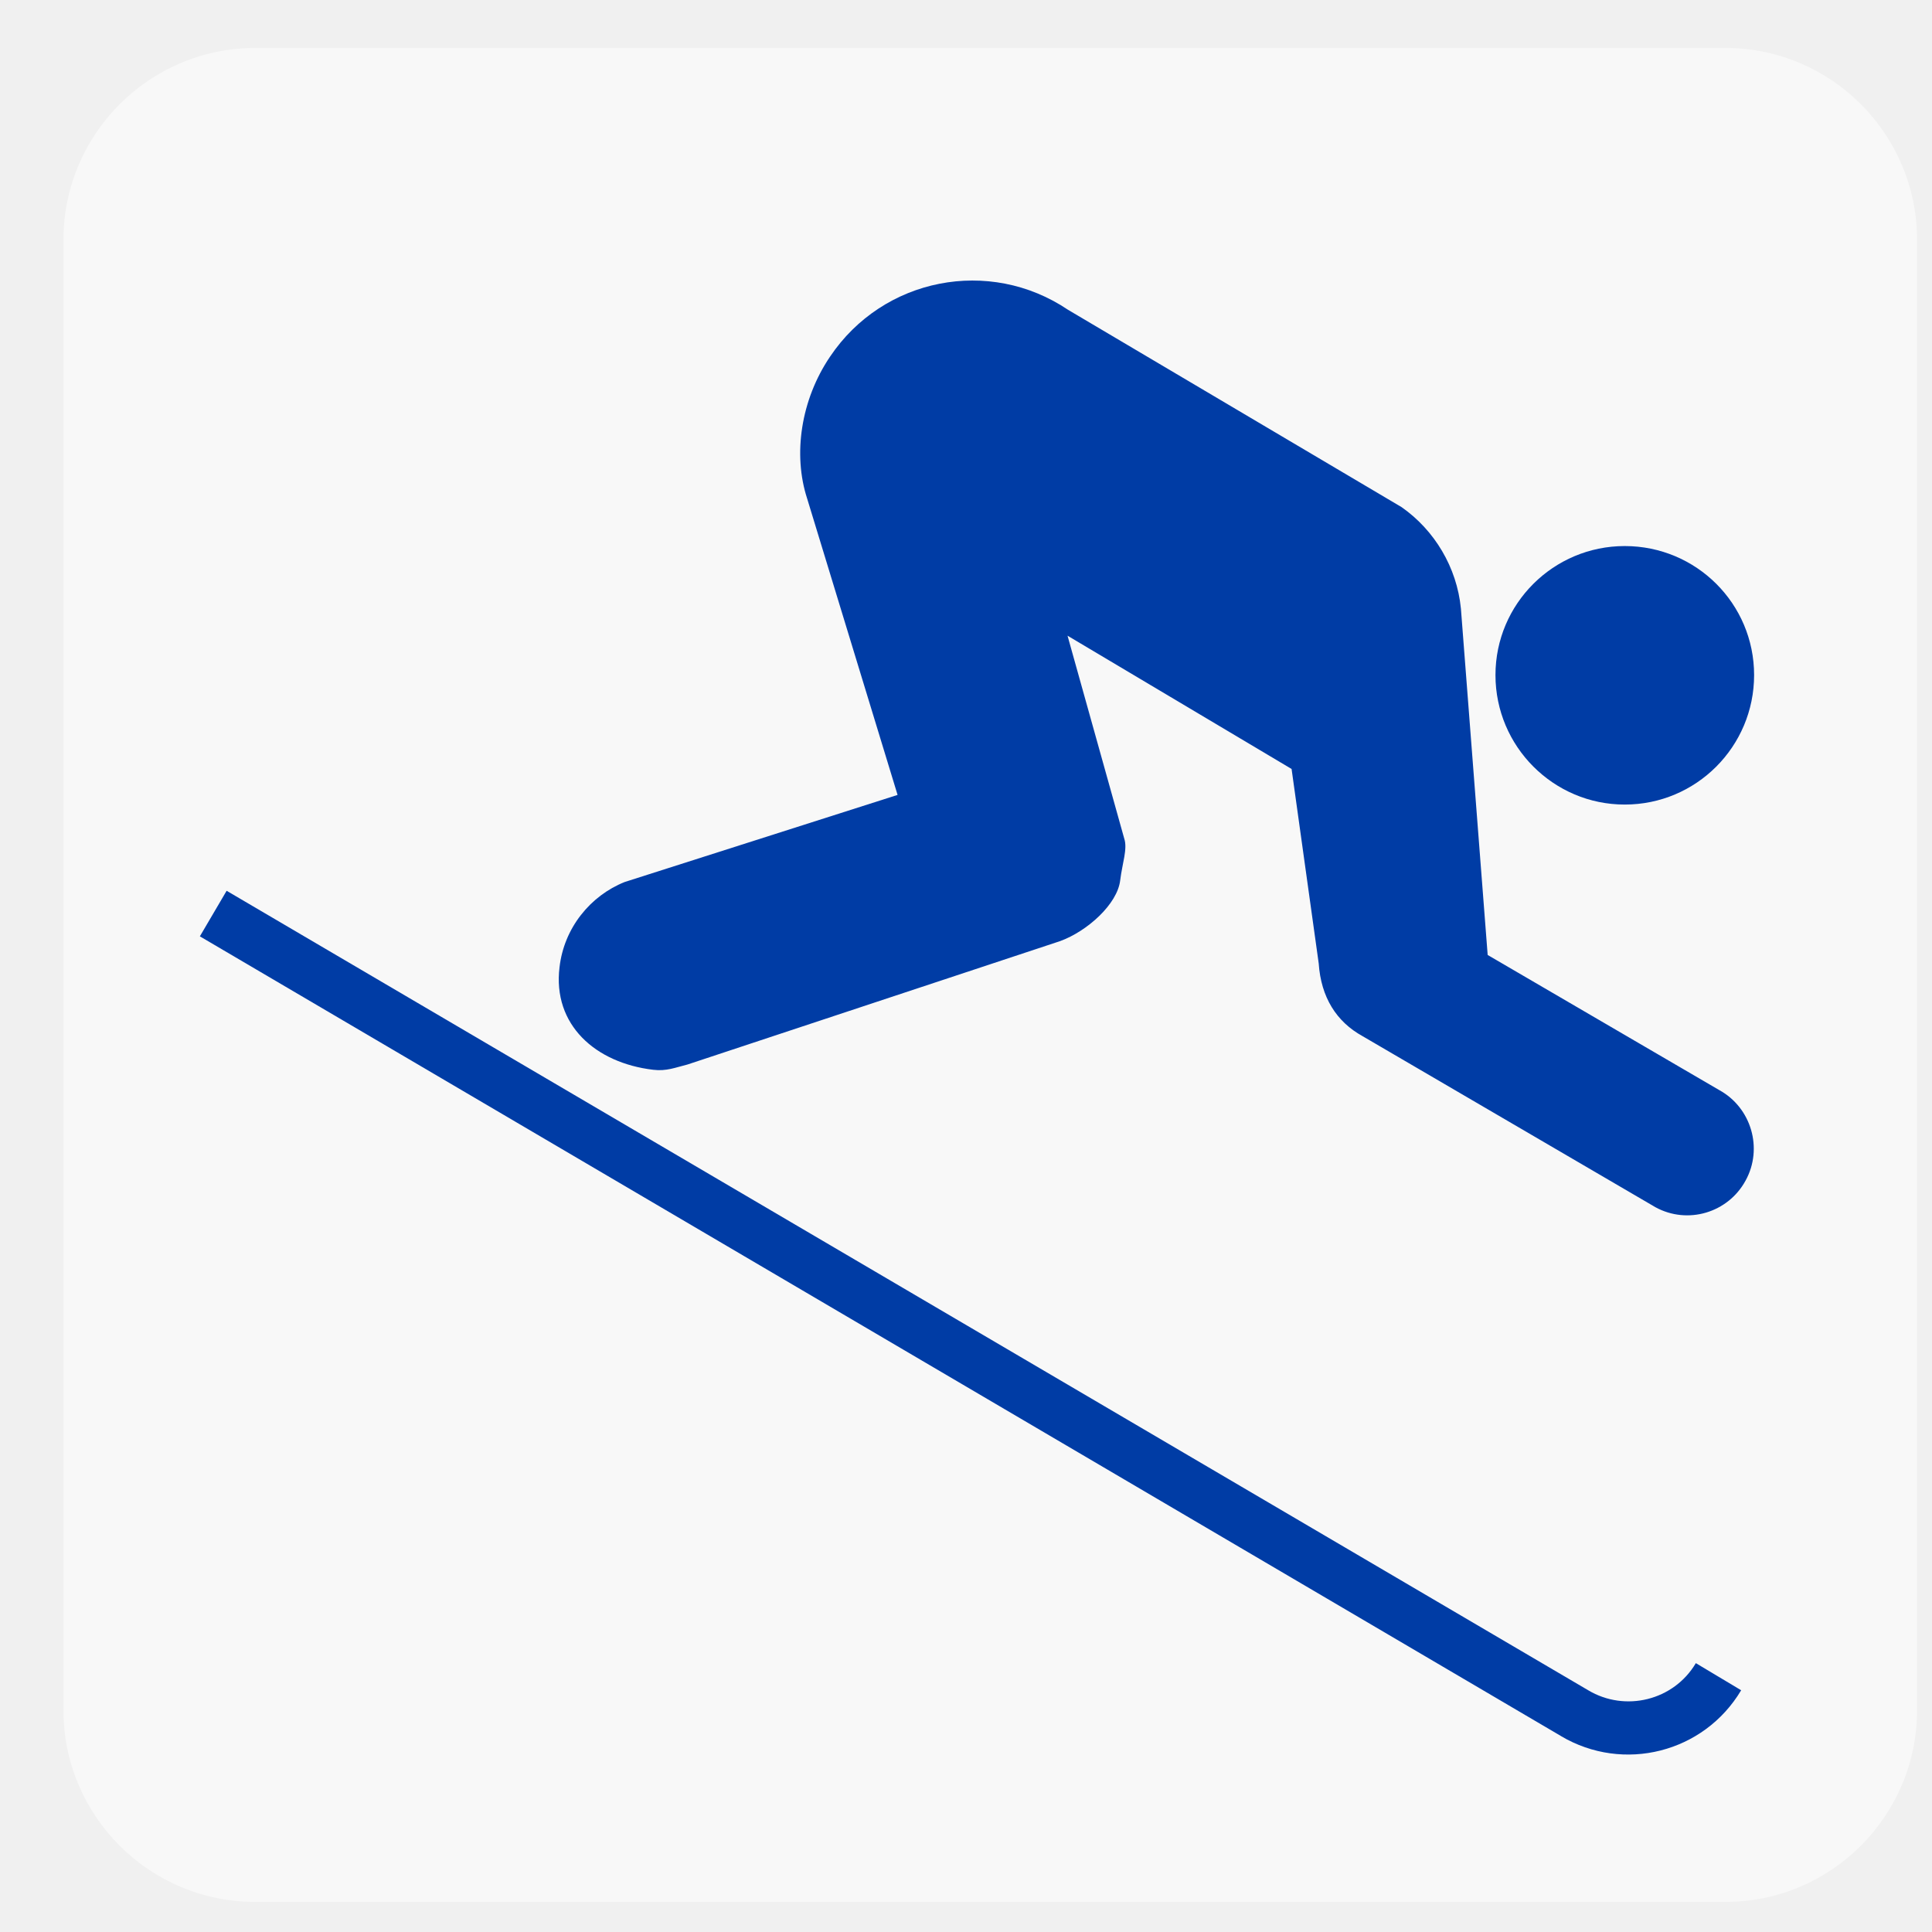
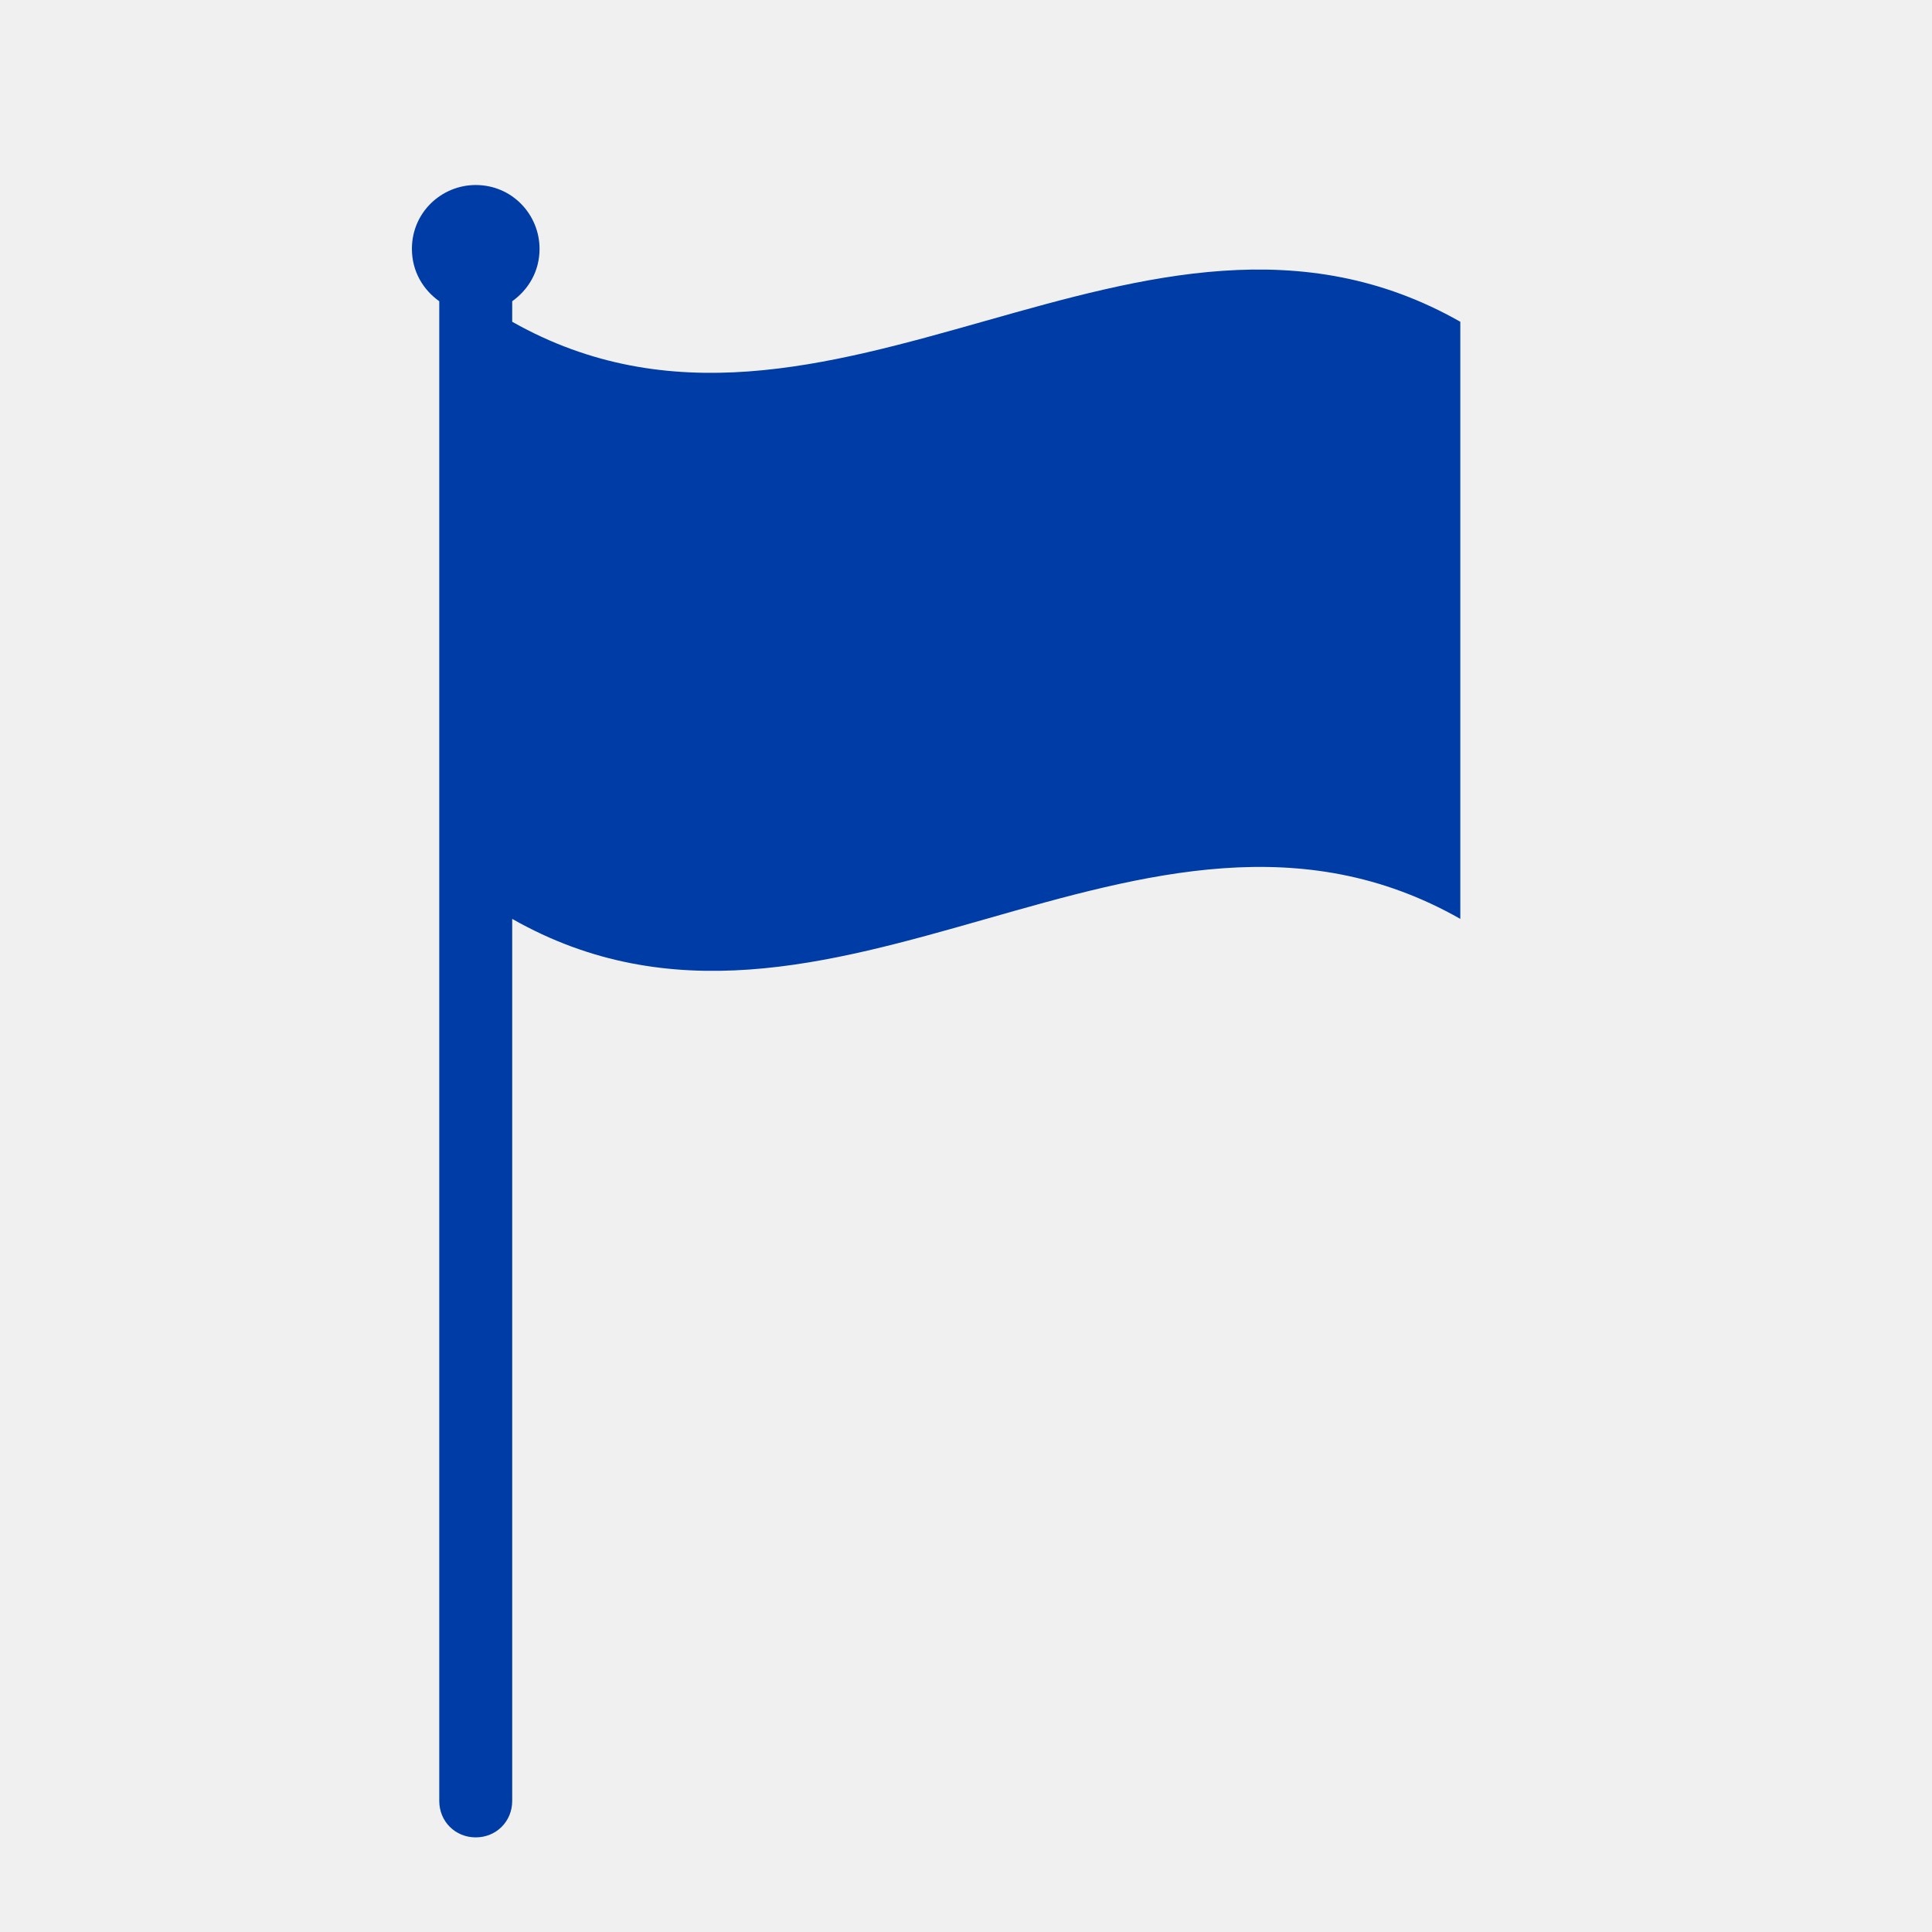
- <svg xmlns="http://www.w3.org/2000/svg" id="Layer_1" style="enable-background:new -0.258 -0.548 123.547 123.539" xml:space="preserve" viewBox="-0.258 -0.548 123.547 123.539" version="1.1" y="0px" x="0px">
-   <g>
-     <path style="fill:transparent" d="m110.09 123.58c8.148 0 14.758-6.617 14.758-14.773v-94.017c0-8.156-6.609-14.773-14.758-14.773h-94.035c-8.141 0-14.758 6.617-14.758 14.773v94.016c0 8.156 6.617 14.773 14.758 14.773h94.035z" />
-     <path style="fill:#FFFFFF" fill-opacity="50%" d="m16.055 2.52c-6.758 0-12.258 5.5-12.258 12.273v94.016c0 6.773 5.5 12.266 12.258 12.266h94.031c6.75 0 12.25-5.492 12.25-12.266v-94.017c0-6.773-5.5-12.273-12.25-12.273h-94.035z" />
-     <path style="fill:#003ca5" d="m103.64 50.902c4.578 0 8.273-3.711 8.273-8.281 0-4.562-3.695-8.25-8.273-8.25-4.555 0-8.266 3.688-8.266 8.25 0.001 4.57 3.712 8.281 8.266 8.281z" />
-     <path style="fill:#003ca5" d="m99.562 110.47c3.992 2.367 9.141 1.07 11.523-2.93l-2.898-1.734c-1.414 2.391-4.516 3.148-6.883 1.734l-87.07-51.125-1.711 2.914 87.043 51.141z" />
-     <path style="fill:#003ca5" d="m68.039 19.262c-5.023-3.383-11.828-2.055-15.219 3-1.867 2.758-2.383 6.25-1.461 9.078l5.781 18.945-17.453 5.57c-2.188 0.875-3.875 2.93-4.164 5.445-0.453 3.688 2.297 6.125 5.992 6.562 0.844 0.102 1.406-0.141 2.188-0.336l23.828-7.891c1.742-0.633 3.664-2.367 3.844-3.883 0.133-1.094 0.484-2.023 0.258-2.68l-3.625-12.969 14.328 8.523 1.734 12.43c0.148 2.172 1.133 3.734 2.805 4.656l18.727 10.938c2.055 1.125 4.641 0.367 5.766-1.703 1.133-2.055 0.367-4.664-1.688-5.789l-14.805-8.638-1.711-22.148c-0.258-2.648-1.695-5.023-3.797-6.492l-21.328-12.618z" />
+ <svg xmlns="http://www.w3.org/2000/svg" width="1080" zoomAndPan="magnify" viewBox="0 0 810 810" height="1080" preserveAspectRatio="xMidYMid meet" version="1.0">
+   <defs>
+     <clipPath id="8222c14535">
+       <path d="M 172 77 L 613 77 L 613 770.414 L 172 770.414 Z M 172 77 " clip-rule="nonzero" />
+     </clipPath>
+   </defs>
+   <g clip-path="url(#8222c14535)">
+     <path fill="#003ca5" d="M 214.742 134.902 L 214.742 128.215 C 214.742 127.258 214.742 127.258 214.742 126.301 C 221.43 121.523 226.207 113.879 226.207 104.324 C 226.207 89.992 214.742 77.57 199.453 77.57 C 185.117 77.57 172.695 89.035 172.695 104.324 C 172.695 113.879 177.477 121.523 184.164 126.301 C 184.164 127.258 184.164 127.258 184.164 128.215 L 184.164 755.043 C 184.164 763.645 190.852 770.332 199.453 770.332 C 208.051 770.332 214.742 763.645 214.742 755.043 L 214.742 385.25 C 347.559 460.738 479.422 309.766 612.242 385.25 C 612.242 302.121 612.242 218.035 612.242 134.902 C 479.422 59.414 346.605 209.434 214.742 134.902 Z M 214.742 134.902 " fill-opacity="1" fill-rule="nonzero" />
  </g>
</svg>
